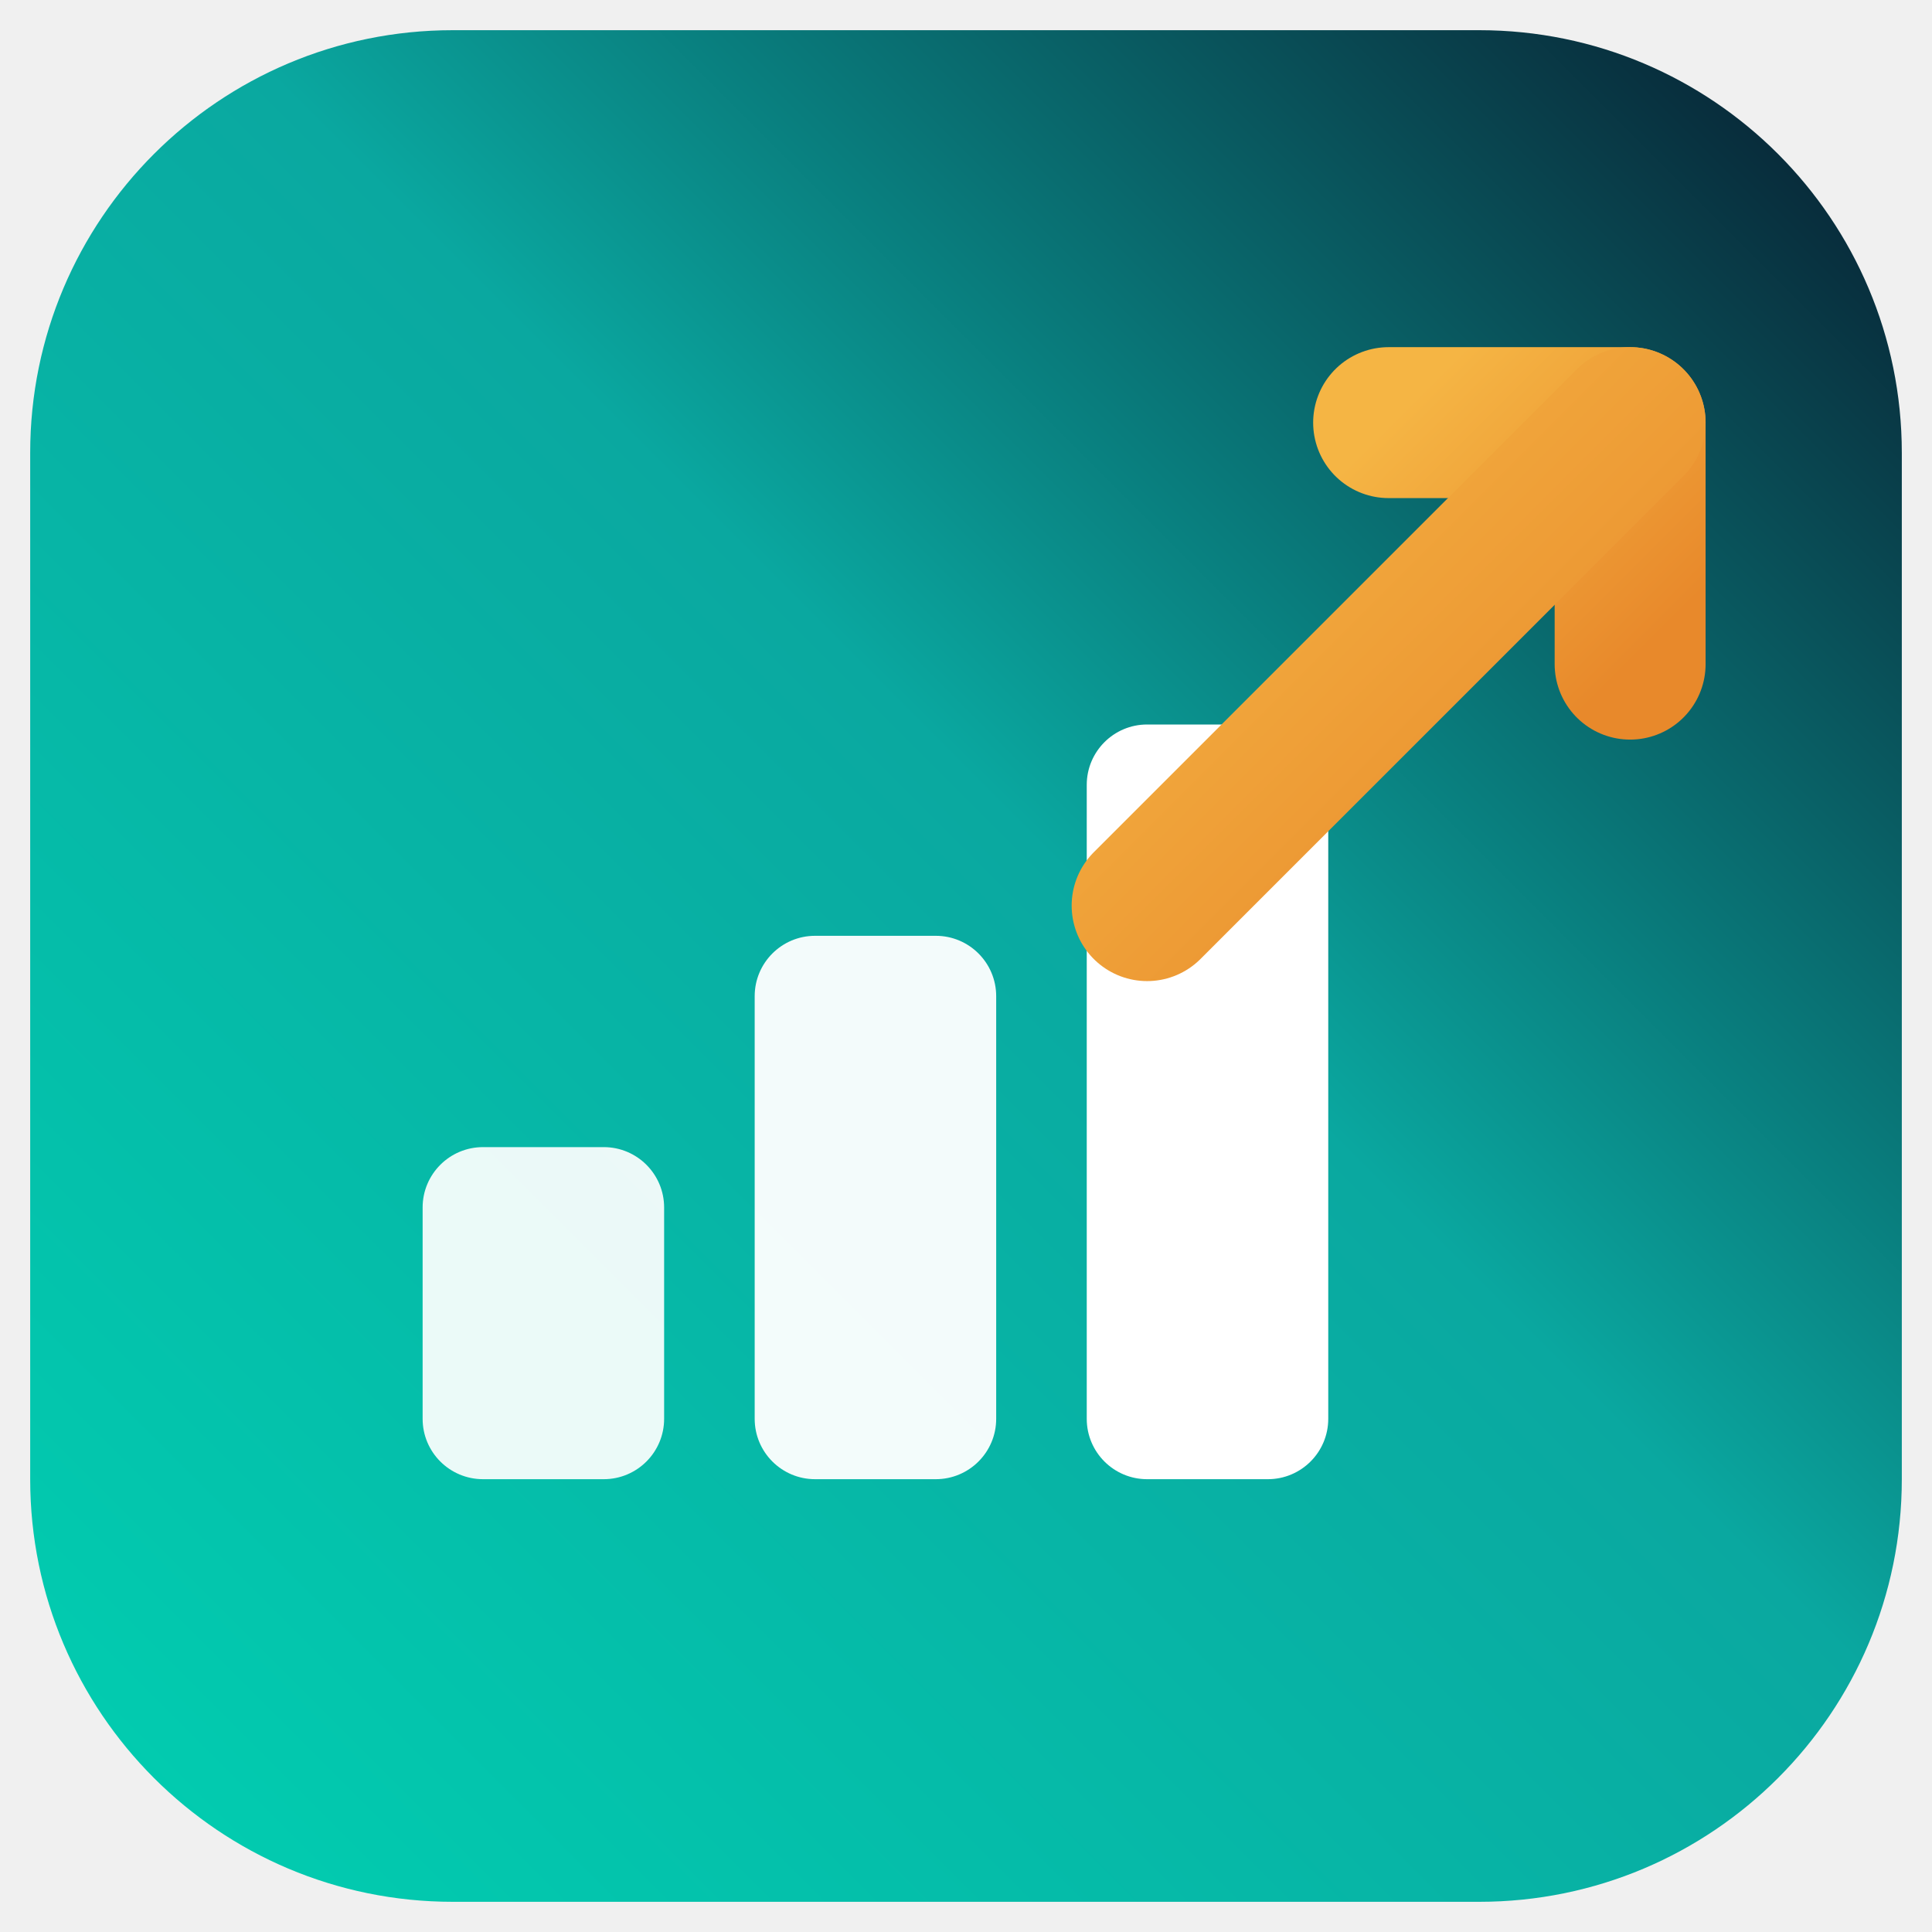
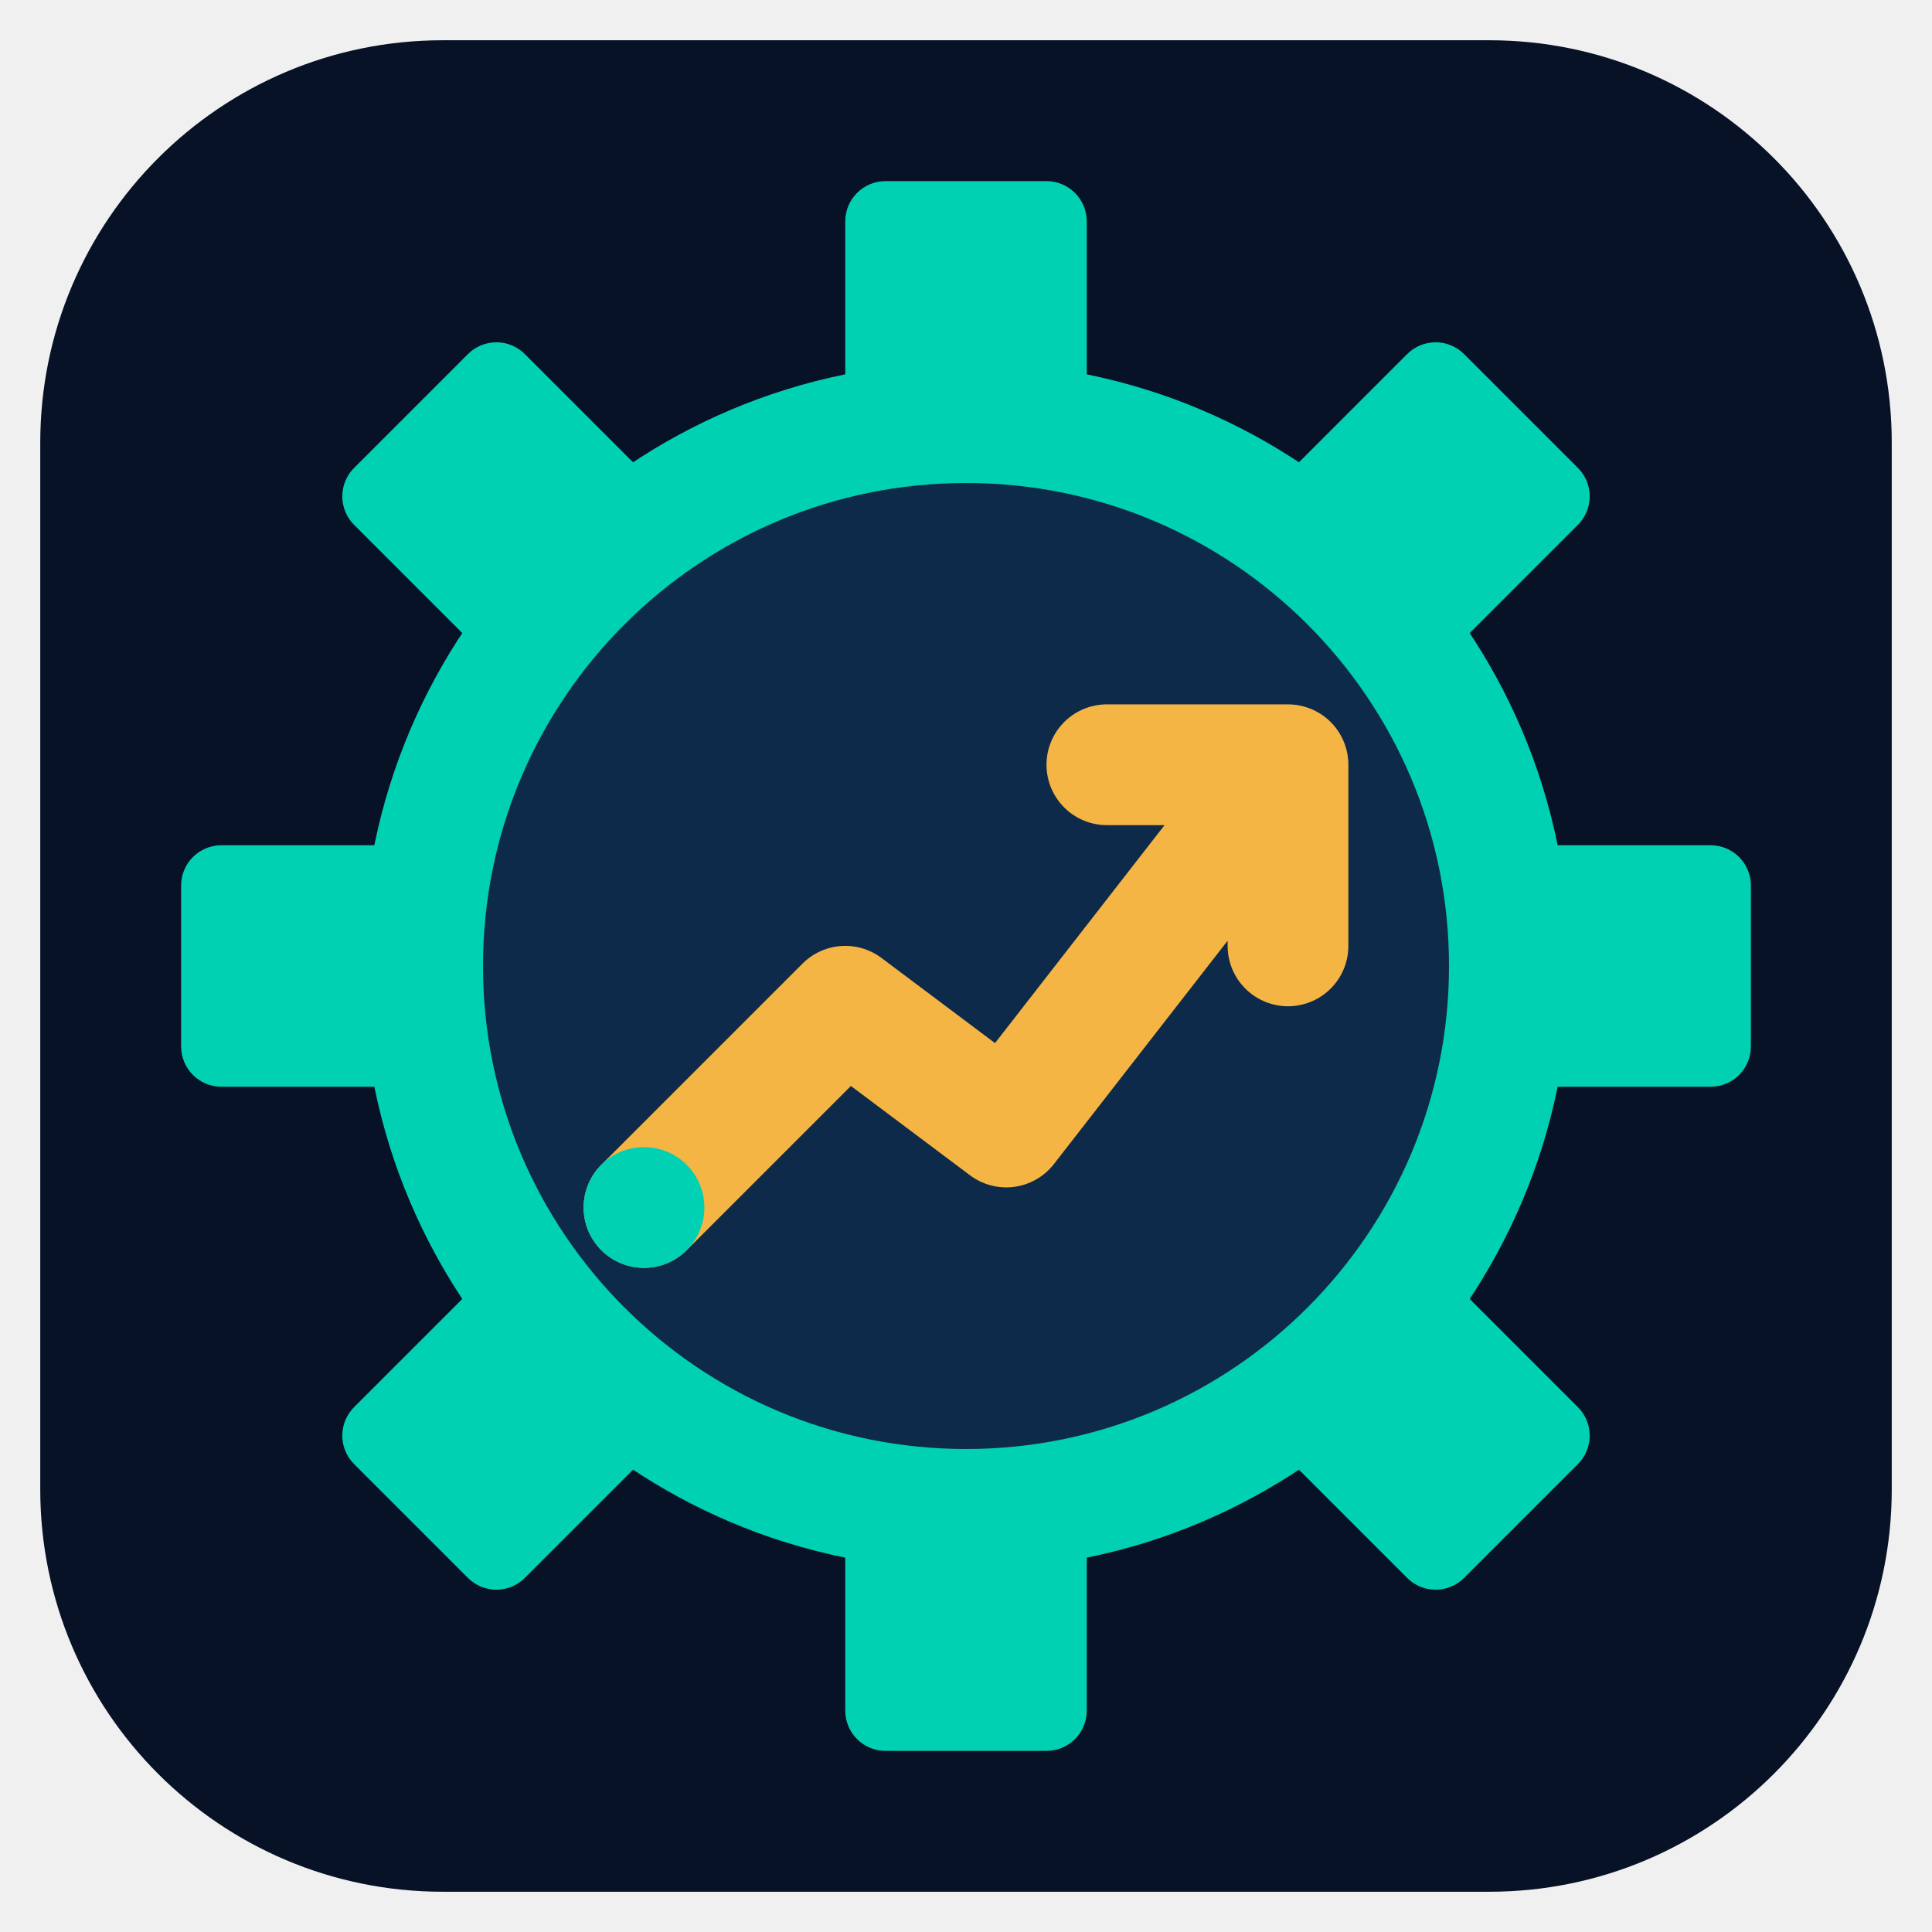
- <svg xmlns="http://www.w3.org/2000/svg" viewBox="0 0 64 64">
-   <defs>
-     <linearGradient id="g" x1="0" y1="64" x2="64" y2="0" gradientUnits="userSpaceOnUse">
-       <stop offset="0" stop-color="#00D1B2" />
-       <stop offset=".55" stop-color="#0AA8A0" />
-       <stop offset="1" stop-color="#081226" />
-     </linearGradient>
-     <linearGradient id="au" x1="0" y1="0" x2="1" y2="1">
-       <stop offset="0" stop-color="#F5B544" />
-       <stop offset="1" stop-color="#E8892B" />
-     </linearGradient>
-   </defs>
-   <rect x="1" y="1" width="62" height="62" rx="14" fill="url(#g)" />
-   <rect x="14" y="38" width="8" height="11" rx="2" fill="#fff" opacity=".92" />
-   <rect x="25" y="31" width="8" height="18" rx="2" fill="#fff" opacity=".95" />
-   <rect x="36" y="24" width="8" height="25" rx="2" fill="#fff" />
-   <path d="M46 14 L54 14 L54 22" fill="none" stroke="url(#au)" stroke-width="5" stroke-linecap="round" stroke-linejoin="round" />
-   <path d="M54 14 L38 30" fill="none" stroke="url(#au)" stroke-width="5" stroke-linecap="round" />
+ <svg xmlns="http://www.w3.org/2000/svg" viewBox="0 0 96 96" role="img" aria-label="Forex Setup">
+   <rect x="2" y="2" width="92" height="92" rx="20" fill="#081226" />
+   <g fill="#00D1B2">
+     <rect x="42" y="9" width="12" height="12" rx="2" />
+     <rect x="42" y="9" width="12" height="12" rx="2" transform="rotate(45 48 48)" />
+     <rect x="42" y="9" width="12" height="12" rx="2" transform="rotate(90 48 48)" />
+     <rect x="42" y="9" width="12" height="12" rx="2" transform="rotate(135 48 48)" />
+     <rect x="42" y="9" width="12" height="12" rx="2" transform="rotate(180 48 48)" />
+     <rect x="42" y="9" width="12" height="12" rx="2" transform="rotate(225 48 48)" />
+     <rect x="42" y="9" width="12" height="12" rx="2" transform="rotate(270 48 48)" />
+     <rect x="42" y="9" width="12" height="12" rx="2" transform="rotate(315 48 48)" />
+   </g>
+   <circle cx="48" cy="48" r="27" fill="#0E2A4A" stroke="#00D1B2" stroke-width="6" />
+   <path d="M32 60 L42 50 L50 56 L64 38 M55 38 H64 V47" fill="none" stroke="#F5B544" stroke-width="6" stroke-linecap="round" stroke-linejoin="round" />
+   <circle cx="32" cy="60" r="3" fill="#00D1B2" />
</svg>
